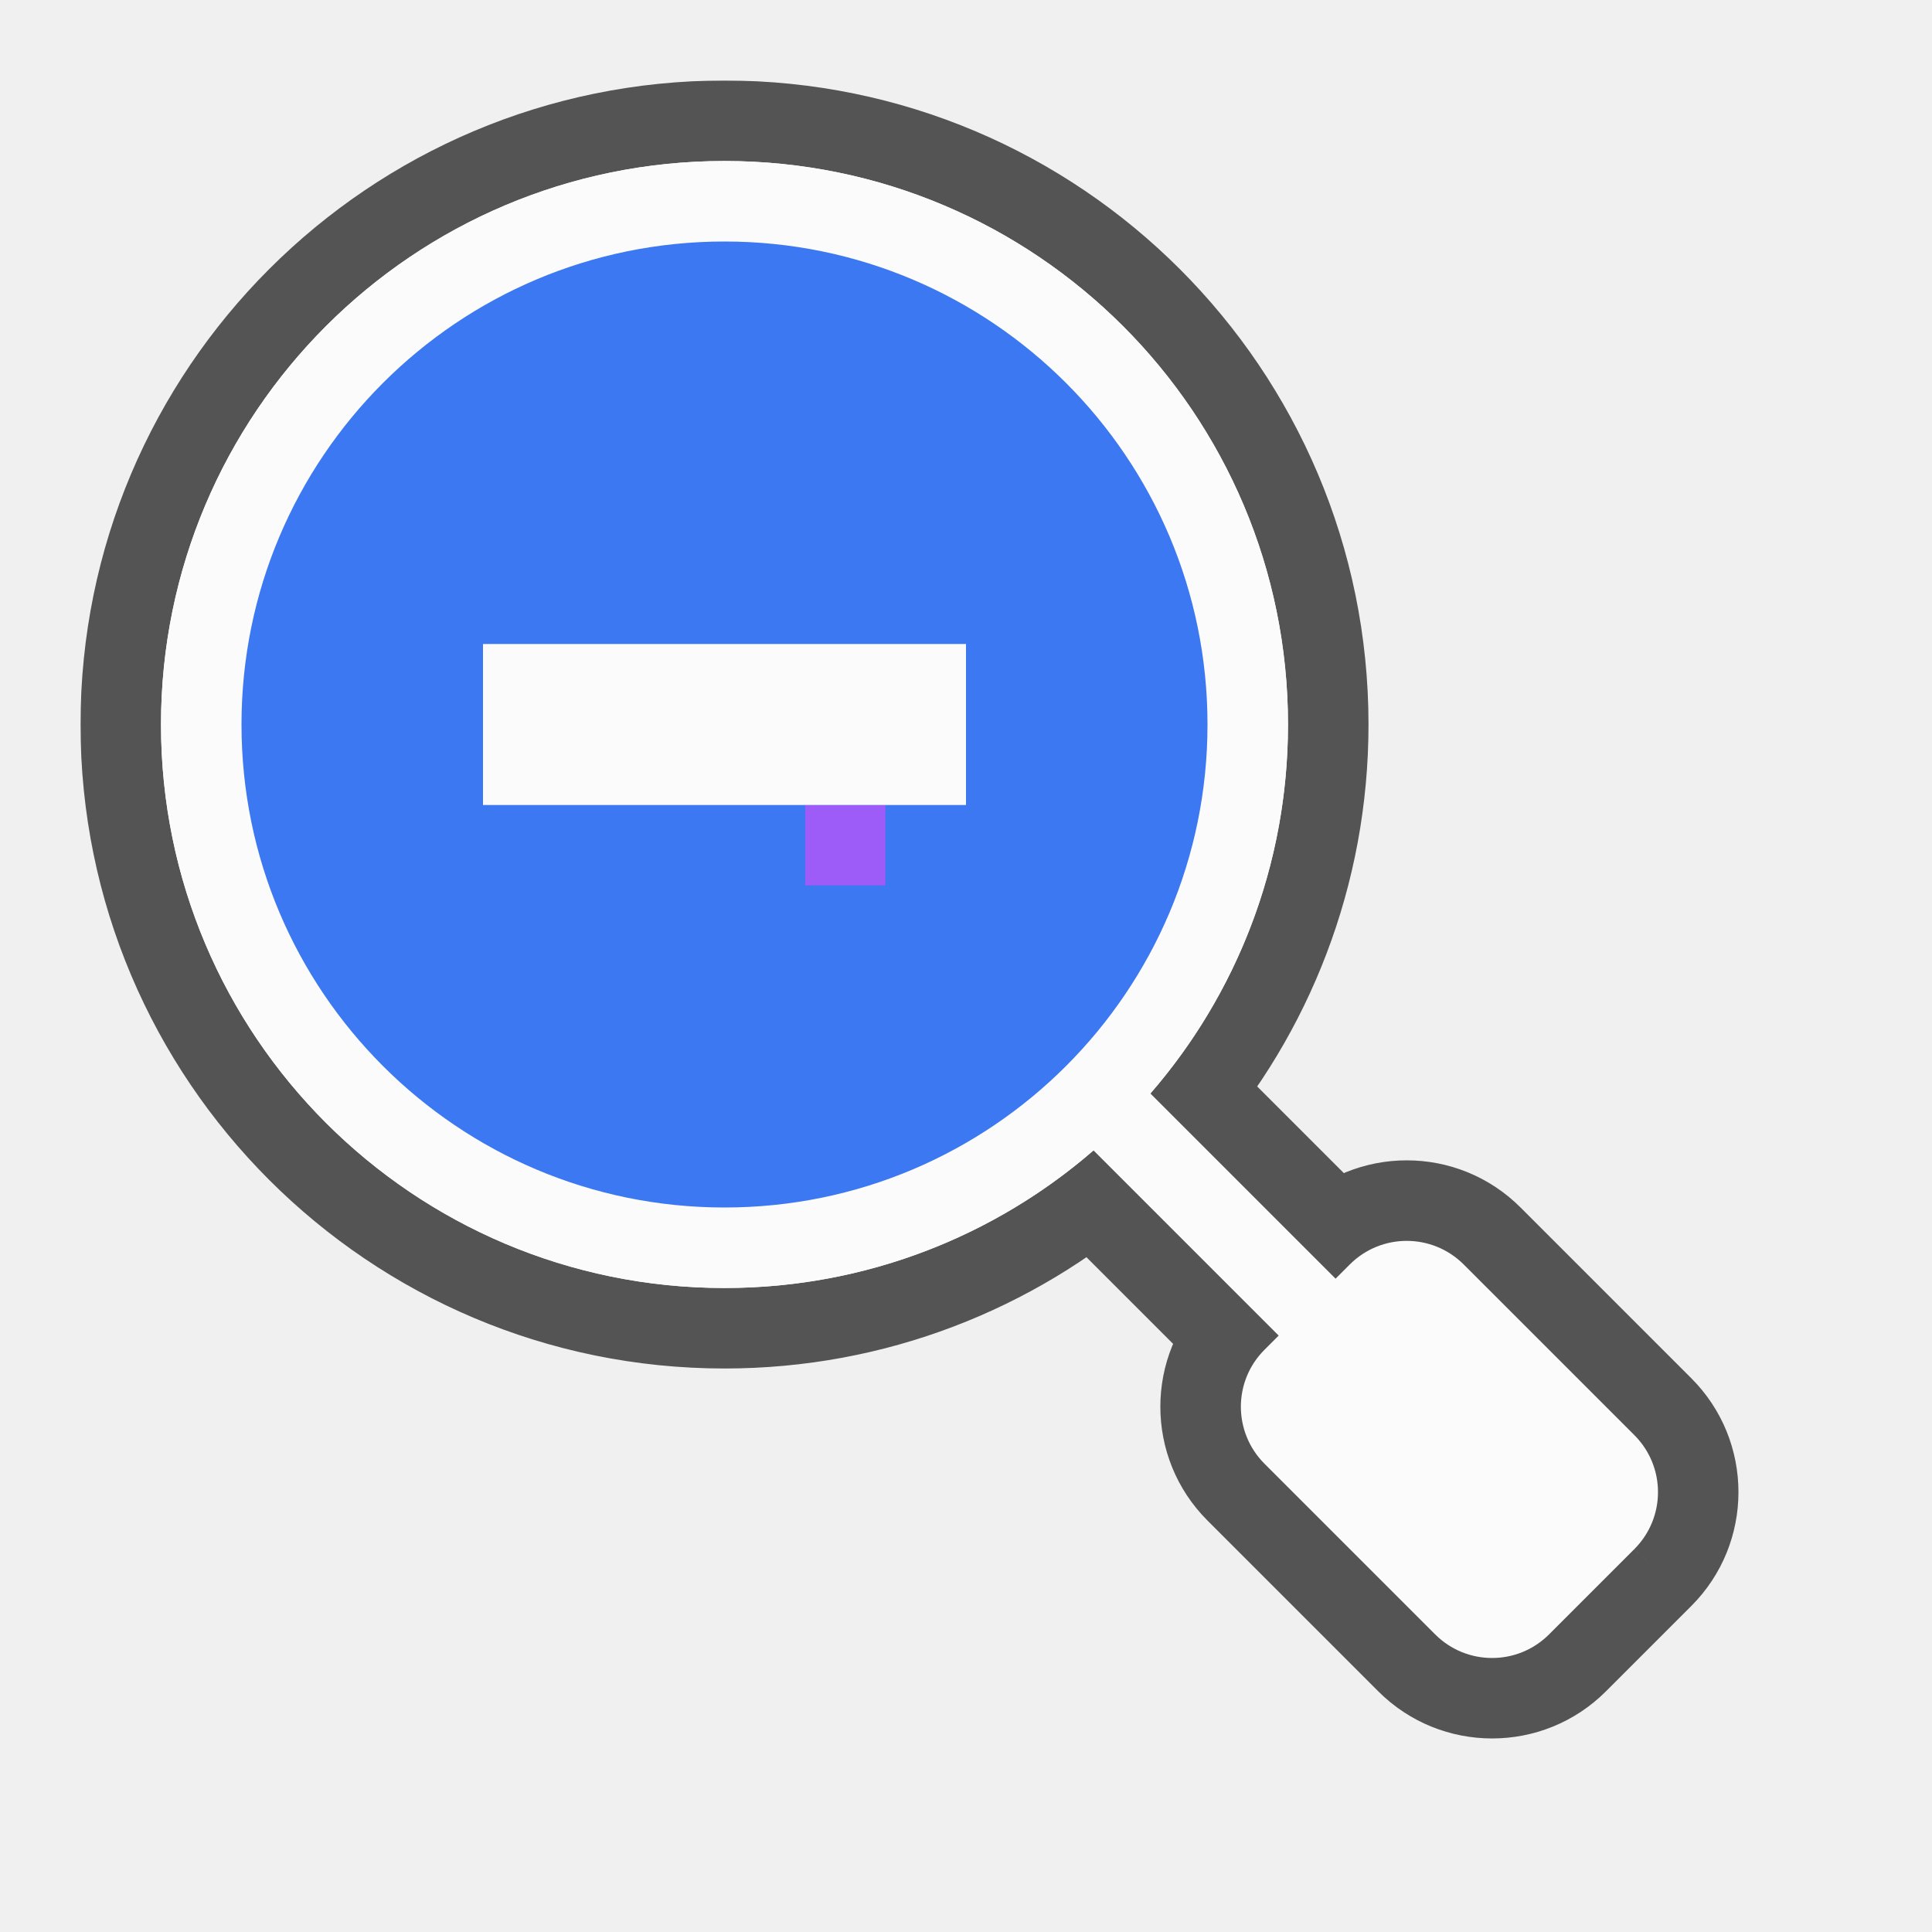
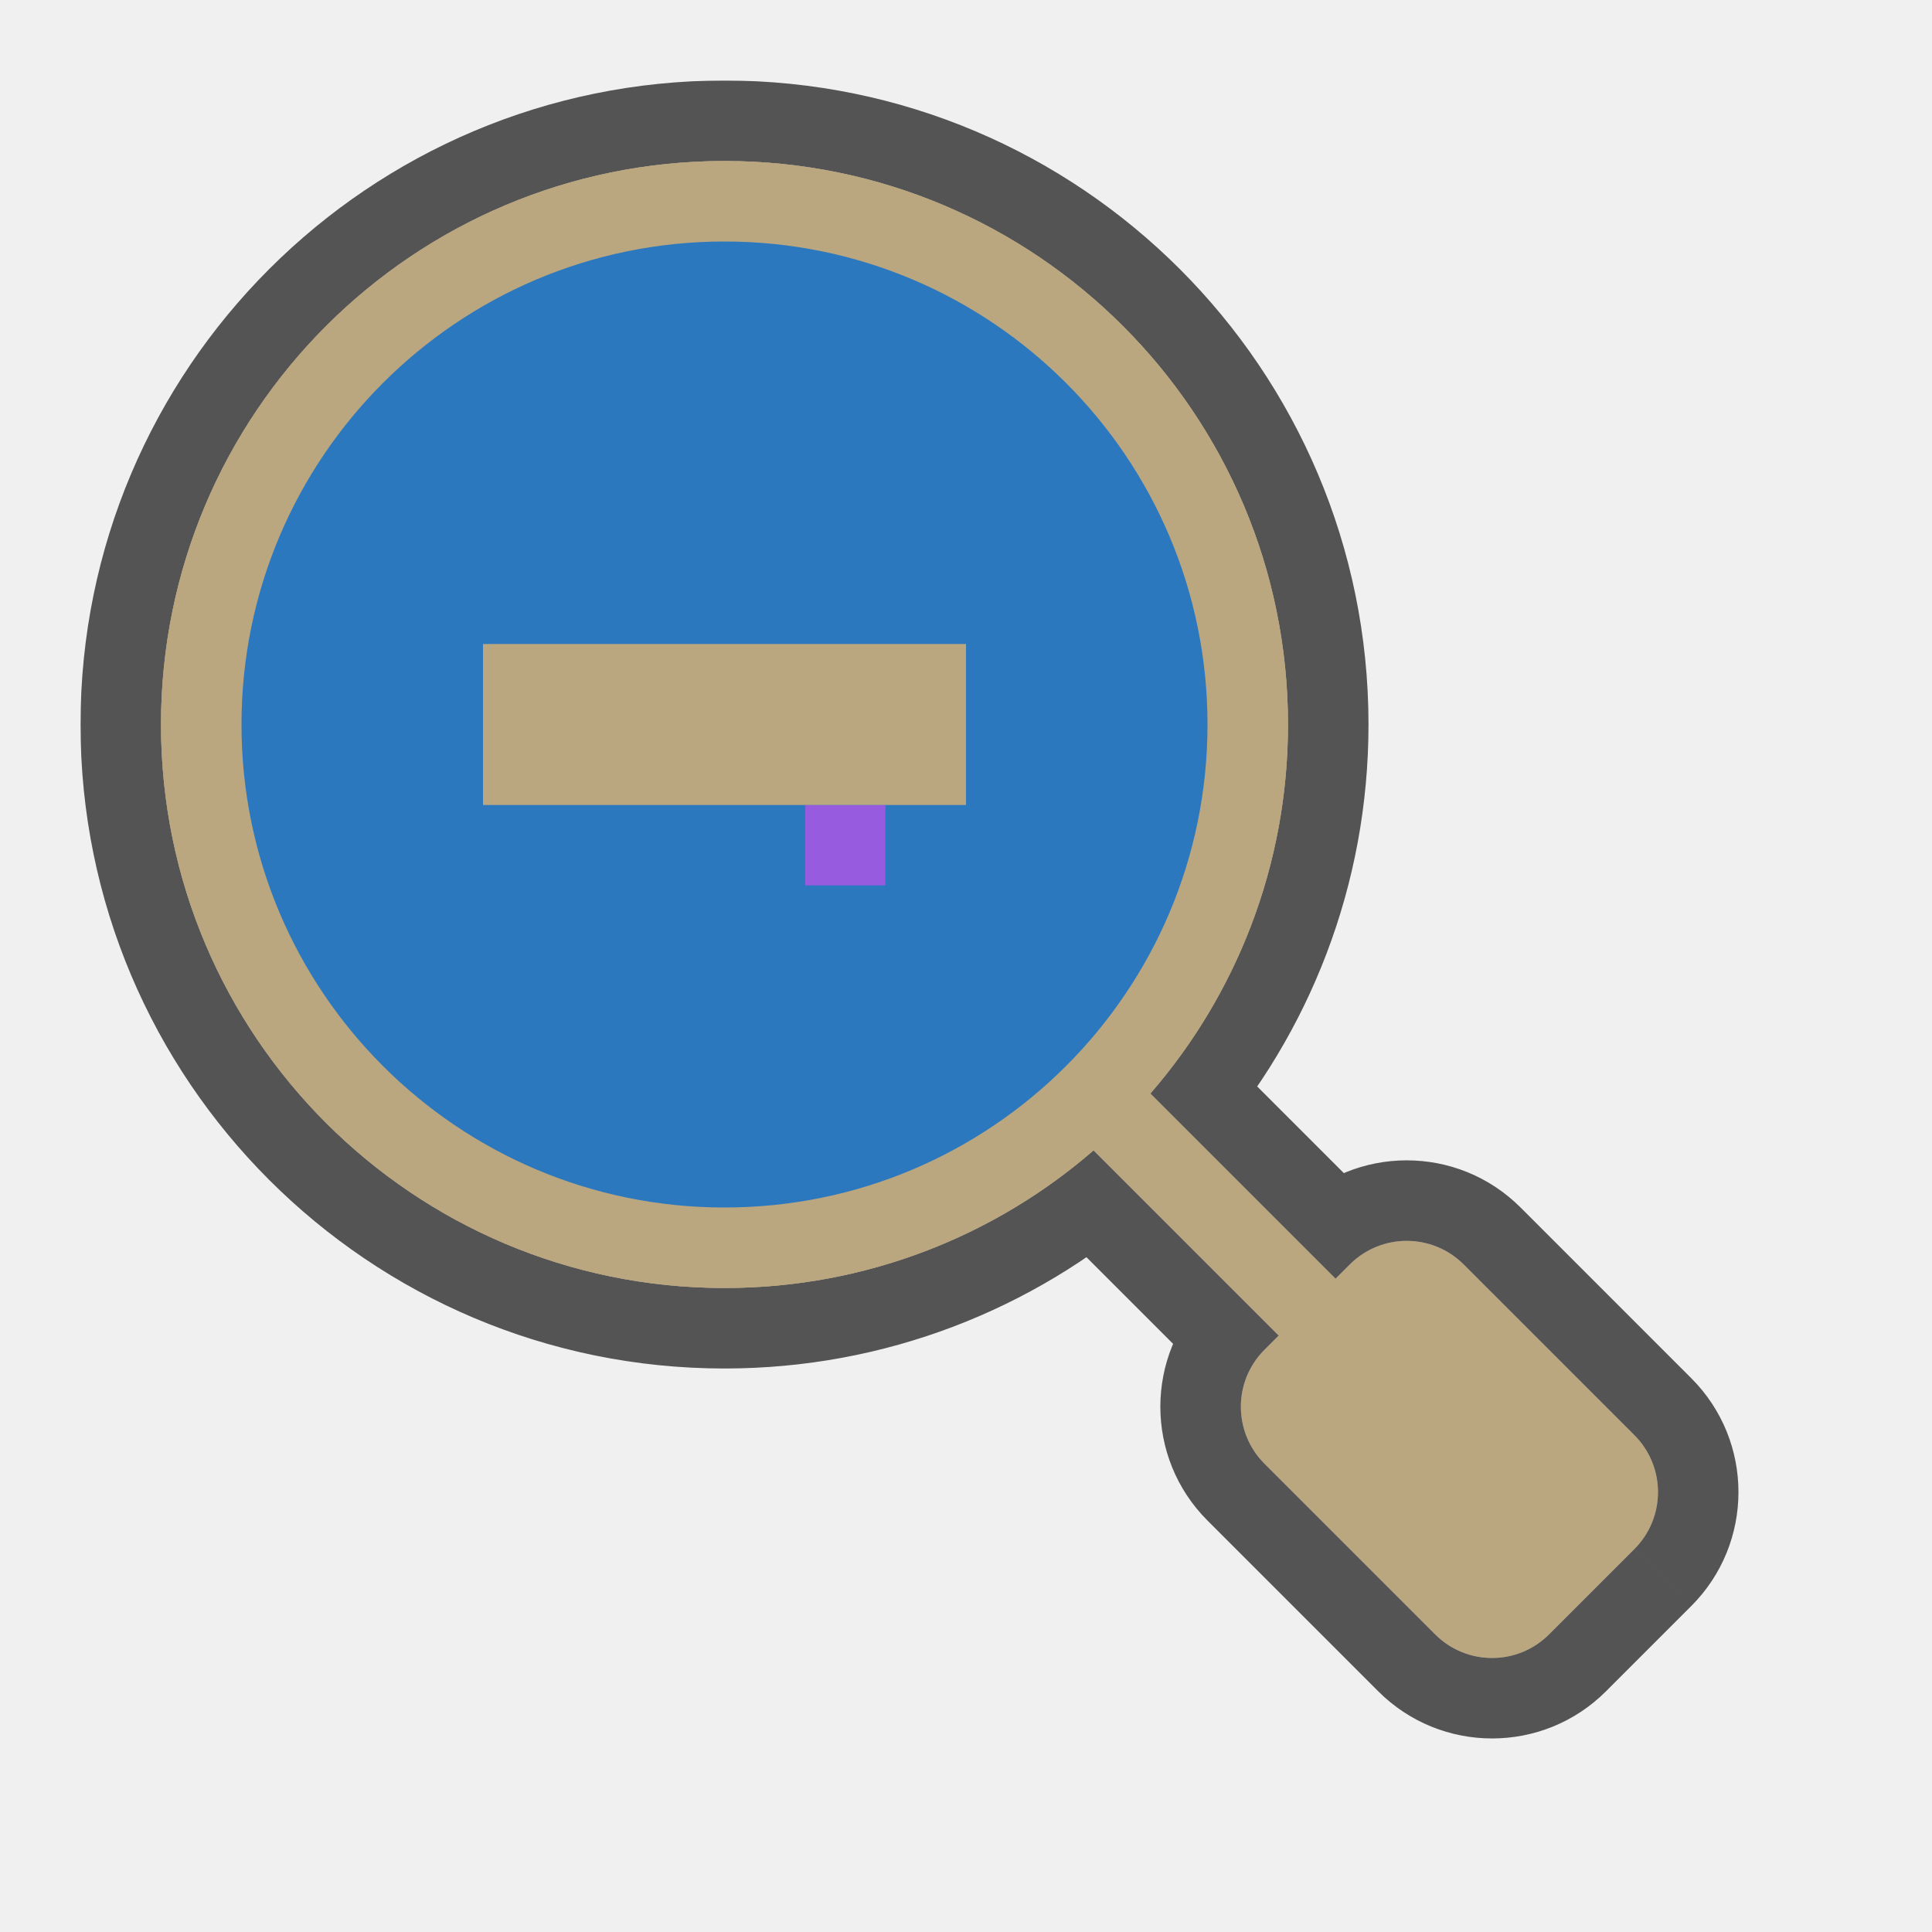
<svg xmlns="http://www.w3.org/2000/svg" width="24" height="24" viewBox="0 0 24 24" fill="none">
  <g id="cursor=zoom-out, variant=light, size=24" clip-path="url(#clip0_2320_8946)">
    <g id="magnifying_glass">
      <g id="shape">
        <mask id="path-1-outside-1_2320_8946" maskUnits="userSpaceOnUse" x="1" y="1" width="21" height="21" fill="black">
          <rect fill="white" x="1" y="1" width="21" height="21" />
          <path fill-rule="evenodd" clip-rule="evenodd" d="M14.291 13.584C15.356 12.356 16 10.753 16 9C16 5.134 12.866 2 9 2C5.134 2 2 5.134 2 9C2 12.866 5.134 16 9 16C10.753 16 12.356 15.356 13.584 14.291L15.884 16.591L15.707 16.768C15.317 17.158 15.317 17.791 15.707 18.182L17.828 20.303C18.219 20.694 18.852 20.694 19.243 20.303L19.773 19.773L20.303 19.243C20.694 18.852 20.694 18.219 20.303 17.828L18.182 15.707C17.791 15.317 17.158 15.317 16.768 15.707L16.591 15.884L14.291 13.584Z" />
        </mask>
-         <path fill-rule="evenodd" clip-rule="evenodd" d="M14.291 13.584C15.356 12.356 16 10.753 16 9C16 5.134 12.866 2 9 2C5.134 2 2 5.134 2 9C2 12.866 5.134 16 9 16C10.753 16 12.356 15.356 13.584 14.291L15.884 16.591L15.707 16.768C15.317 17.158 15.317 17.791 15.707 18.182L17.828 20.303C18.219 20.694 18.852 20.694 19.243 20.303L19.773 19.773L20.303 19.243C20.694 18.852 20.694 18.219 20.303 17.828L18.182 15.707C17.791 15.317 17.158 15.317 16.768 15.707L16.591 15.884L14.291 13.584Z" fill="#FBFBFB" />
+         <path fill-rule="evenodd" clip-rule="evenodd" d="M14.291 13.584C15.356 12.356 16 10.753 16 9C16 5.134 12.866 2 9 2C5.134 2 2 5.134 2 9C2 12.866 5.134 16 9 16C10.753 16 12.356 15.356 13.584 14.291L15.884 16.591L15.707 16.768C15.317 17.158 15.317 17.791 15.707 18.182L17.828 20.303C18.219 20.694 18.852 20.694 19.243 20.303L19.773 19.773L20.303 19.243C20.694 18.852 20.694 18.219 20.303 17.828L18.182 15.707C17.791 15.317 17.158 15.317 16.768 15.707L16.591 15.884L14.291 13.584Z" fill="#BAA67F" />
        <path d="M14.291 13.584L13.535 12.928C13.191 13.325 13.213 13.92 13.584 14.291L14.291 13.584ZM13.584 14.291L14.291 13.584C13.92 13.213 13.325 13.191 12.928 13.535L13.584 14.291ZM15.884 16.591L16.591 17.298C16.982 16.908 16.982 16.274 16.591 15.884L15.884 16.591ZM15.707 16.768L16.414 17.475L16.414 17.475L15.707 16.768ZM15.707 18.182L15 18.889L15 18.889L15.707 18.182ZM17.828 20.303L18.535 19.596L18.535 19.596L17.828 20.303ZM19.243 20.303L18.535 19.596L18.535 19.596L19.243 20.303ZM19.773 19.773L20.48 20.48L20.48 20.48L19.773 19.773ZM20.303 19.243L19.596 18.535L19.596 18.536L20.303 19.243ZM20.303 17.828L19.596 18.536L19.596 18.536L20.303 17.828ZM18.182 15.707L18.889 15L18.889 15L18.182 15.707ZM16.768 15.707L17.475 16.414L17.475 16.414L16.768 15.707ZM16.591 15.884L15.884 16.591C16.274 16.982 16.908 16.982 17.298 16.591L16.591 15.884ZM15 9C15 10.503 14.448 11.875 13.535 12.928L15.046 14.239C16.263 12.836 17 11.003 17 9H15ZM9 3C12.314 3 15 5.686 15 9H17C17 4.582 13.418 1 9 1V3ZM3 9C3 5.686 5.686 3 9 3V1C4.582 1 1 4.582 1 9H3ZM9 15C5.686 15 3 12.314 3 9H1C1 13.418 4.582 17 9 17V15ZM12.928 13.535C11.875 14.448 10.503 15 9 15V17C11.003 17 12.836 16.263 14.239 15.046L12.928 13.535ZM16.591 15.884L14.291 13.584L12.877 14.998L15.177 17.298L16.591 15.884ZM16.414 17.475L16.591 17.298L15.177 15.884L15 16.061L16.414 17.475ZM16.414 17.475L16.414 17.475L15 16.061C14.219 16.842 14.219 18.108 15 18.889L16.414 17.475ZM18.535 19.596L16.414 17.475L15 18.889L17.121 21.01L18.535 19.596ZM18.535 19.596H18.535L17.121 21.01C17.902 21.791 19.169 21.791 19.95 21.01L18.535 19.596ZM19.066 19.066L18.535 19.596L19.95 21.01L20.48 20.48L19.066 19.066ZM19.596 18.536L19.066 19.066L20.48 20.48L21.01 19.95L19.596 18.536ZM19.596 18.536V18.535L21.01 19.95C21.791 19.169 21.791 17.902 21.01 17.121L19.596 18.536ZM17.475 16.414L19.596 18.536L21.01 17.121L18.889 15L17.475 16.414ZM17.475 16.414L17.475 16.414L18.889 15C18.108 14.219 16.842 14.219 16.061 15L17.475 16.414ZM17.298 16.591L17.475 16.414L16.061 15L15.884 15.177L17.298 16.591ZM13.584 14.291L15.884 16.591L17.298 15.177L14.998 12.877L13.584 14.291Z" fill="black" fill-opacity="0.65" mask="url(#path-1-outside-1_2320_8946)" />
      </g>
-       <circle id="lense" cx="9" cy="9" r="6.5" fill="#3B78F1" stroke="#FBFBFB" />
+       <circle id="lense" cx="9" cy="9" r="6.5" fill="#2C78BF" stroke="#BAA67F" />
      <g id="icon">
-         <path id="icon_2" d="M6 9L12 9" stroke="#FBFBFB" stroke-width="2" />
+         <path id="icon_2" d="M6 9L12 9" stroke="#BAA67F" stroke-width="2" />
      </g>
    </g>
    <g id="hotspot" clip-path="url(#clip1_2320_8946)">
      <rect id="center" opacity="0.5" x="10" y="10" width="1" height="1" fill="#FF3DFF" />
    </g>
  </g>
  <defs>
    <clipPath id="clip0_2320_8946">
      <rect width="24" height="24" fill="white" />
    </clipPath>
    <clipPath id="clip1_2320_8946">
      <rect width="1" height="1" fill="white" transform="translate(10 10)" />
    </clipPath>
  </defs>
</svg>
